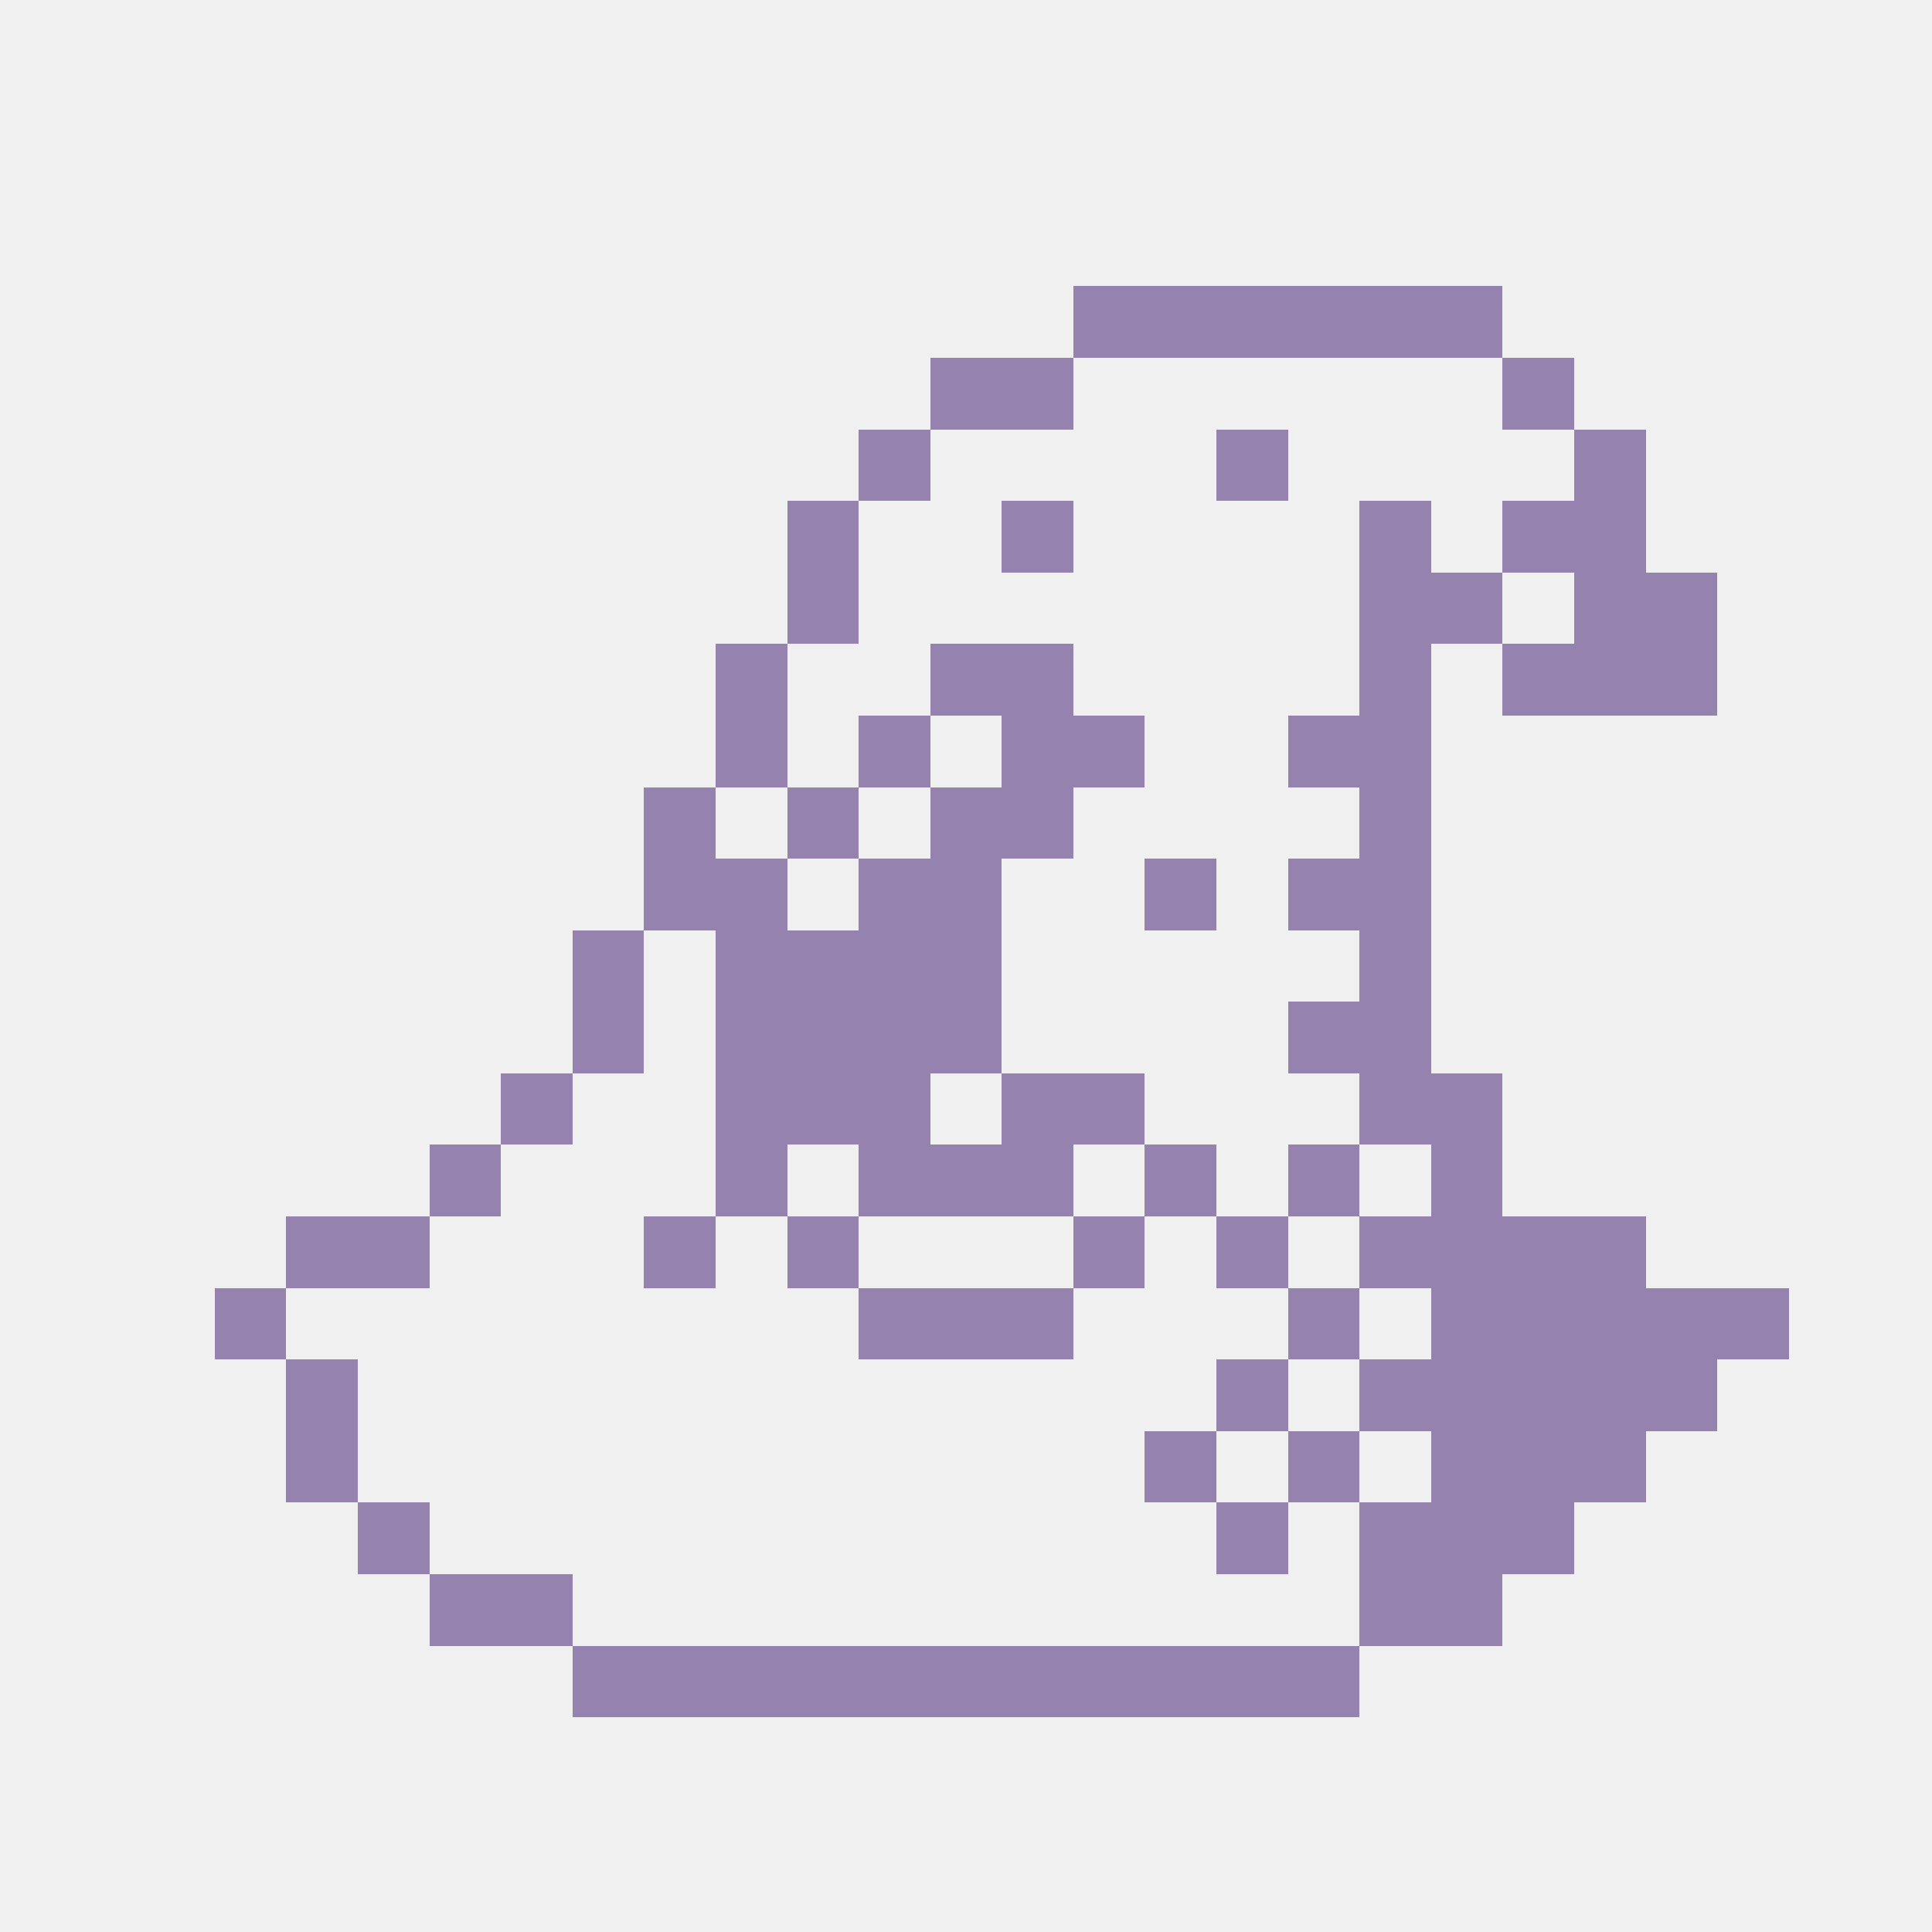
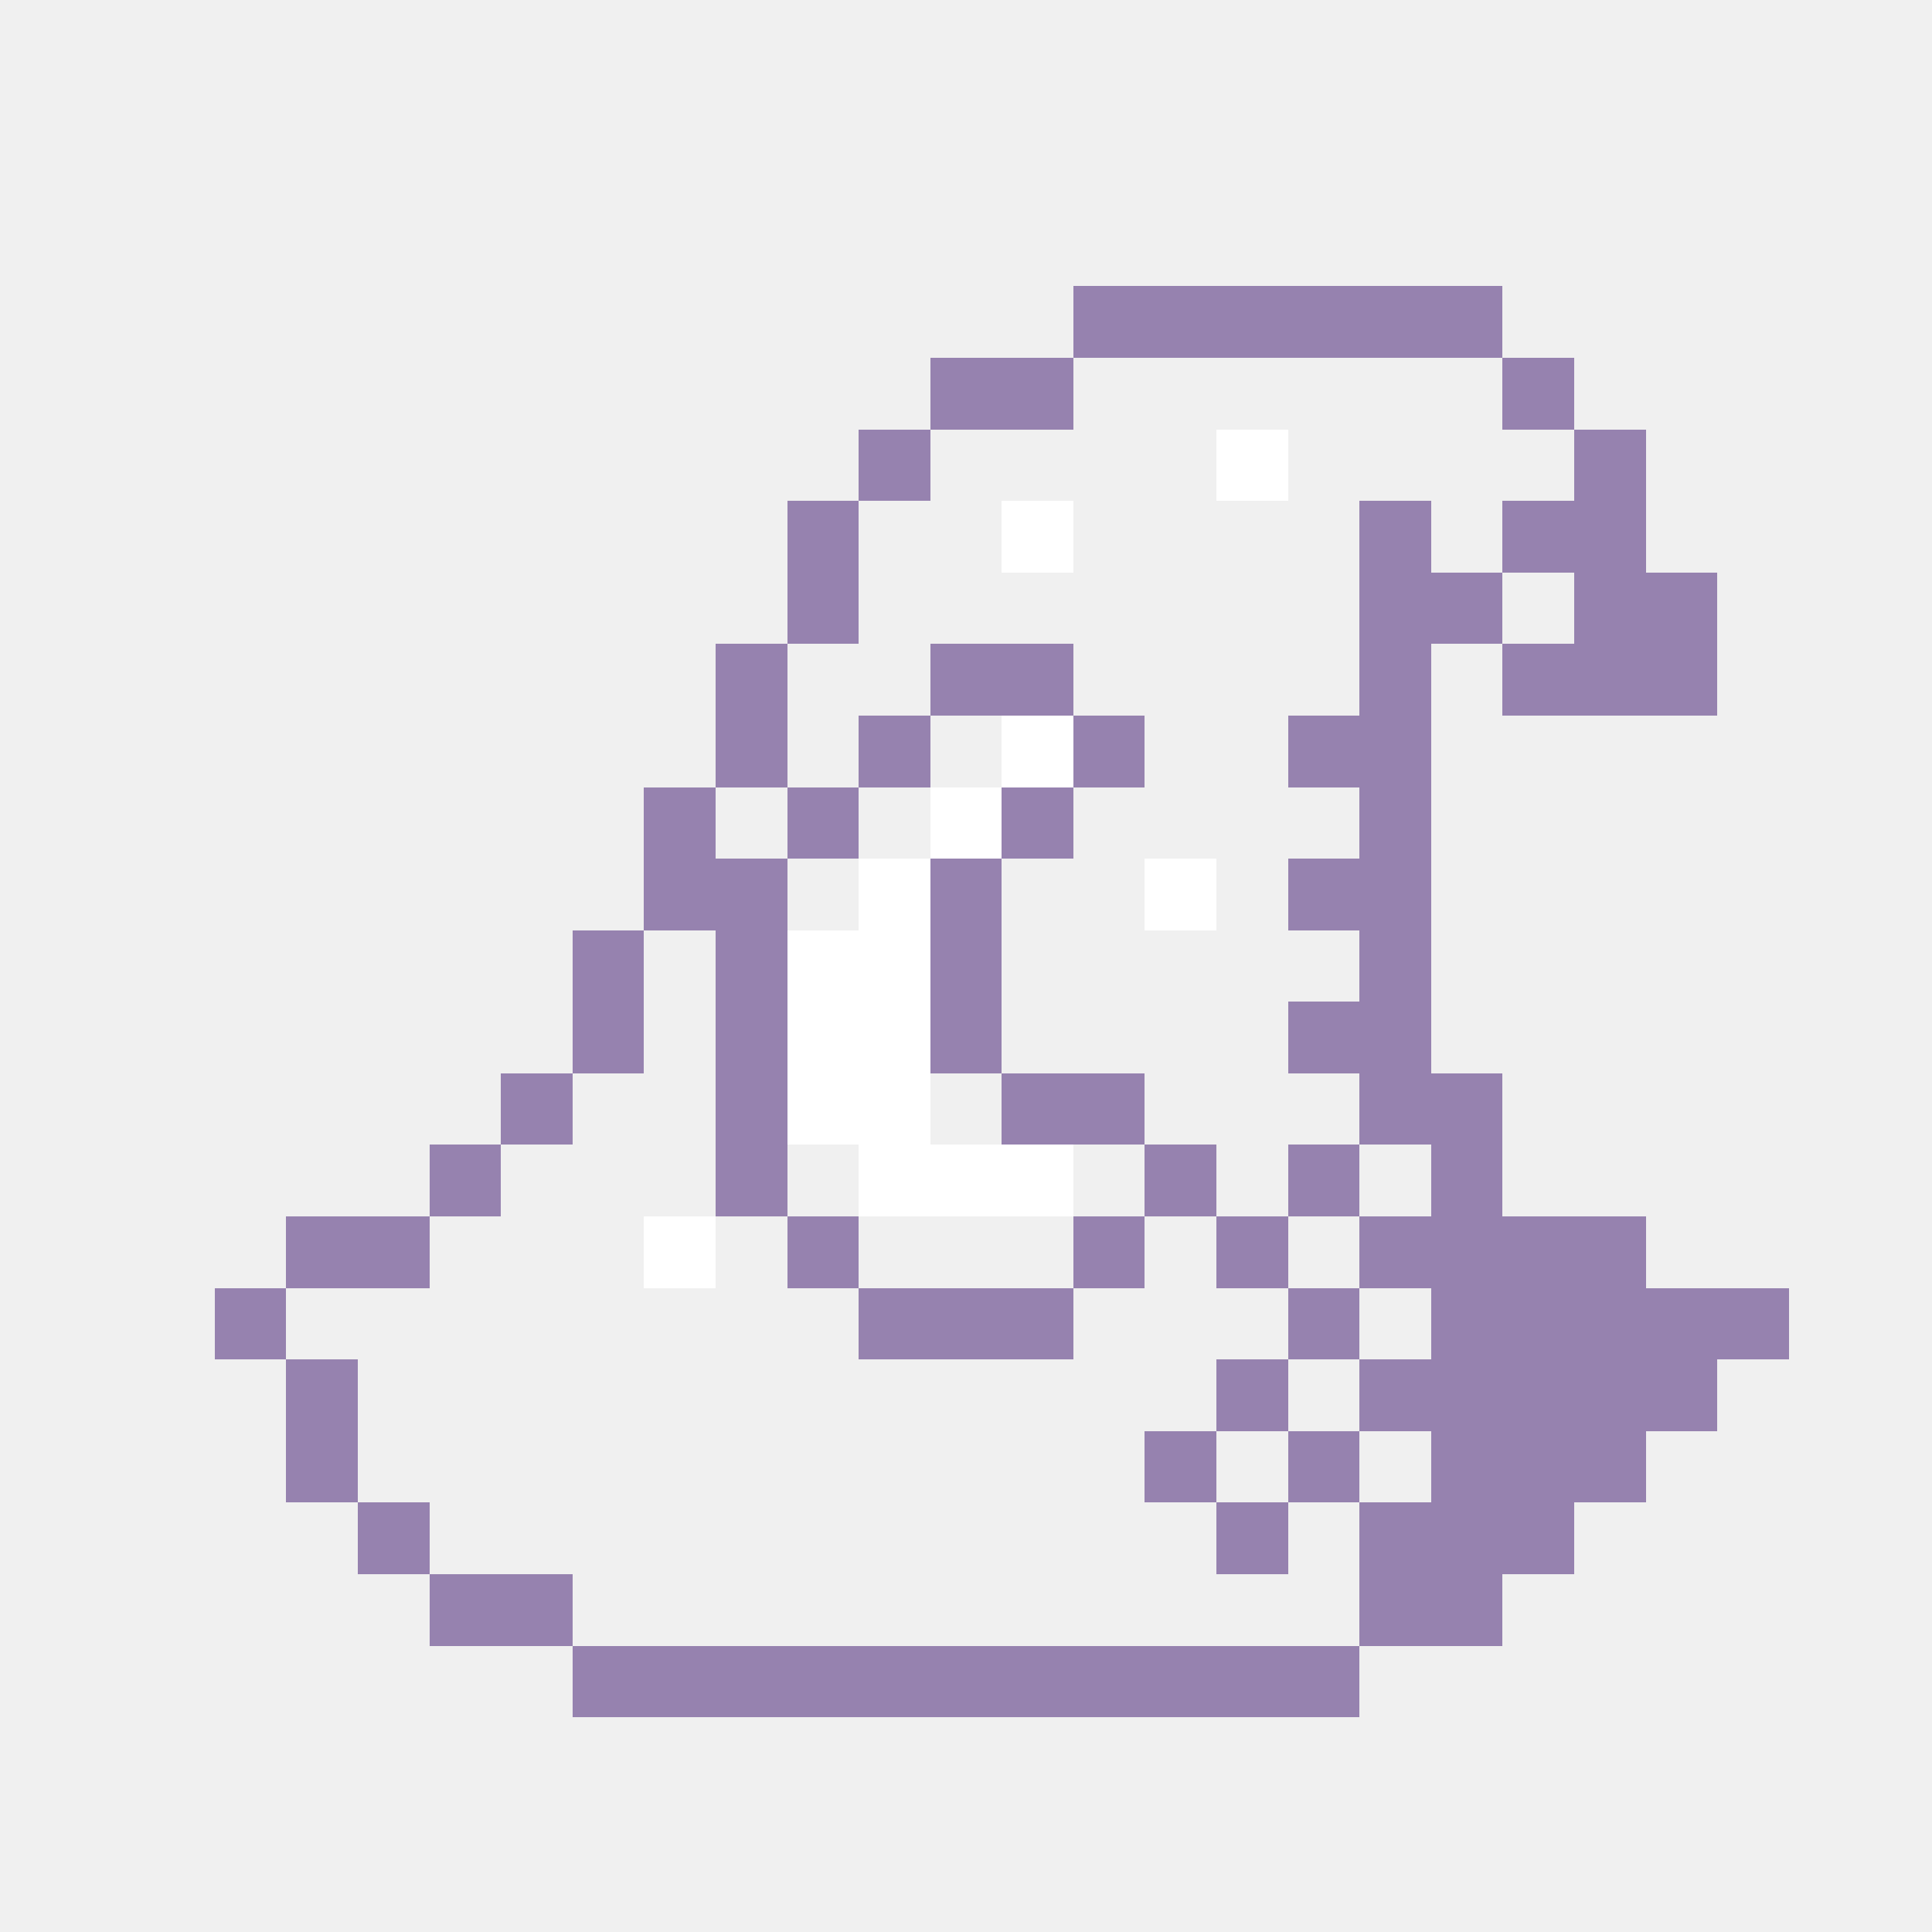
<svg xmlns="http://www.w3.org/2000/svg" viewBox="0 0 27 27" width="32" height="32" fill="#9682af" fill-rule="evenodd" shape-rendering="crispEdges" aria-hidden="true">
  <path d="M16 20L17 20L17 19L18 19L18 18L17 18L17 17L16 17L16 18L15 18L15 19L12 19L12 18L11 18L11 17L10 17L10 13L9 13L9 15L8 15L8 16L7 16L7 17L6 17L6 18L4 18L4 19L5 19L5 21L6 21L6 22L8 22L8 23L19 23L19 21L18 21L18 22L17 22L17 21L16 21ZM17 20L17 21L18 21L18 20ZM12 10L13 10L13 9L15 9L15 10L16 10L16 11L15 11L15 12L14 12L14 15L16 15L16 16L17 16L17 17L18 17L18 16L19 16L19 15L18 15L18 14L19 14L19 13L18 13L18 12L19 12L19 11L18 11L18 10L19 10L19 7L20 7L20 8L21 8L21 7L22 7L22 6L21 6L21 5L15 5L15 6L13 6L13 7L12 7L12 9L11 9L11 11L12 11ZM13 10L13 11L12 11L12 12L11 12L11 17L12 17L12 18L15 18L15 17L16 17L16 16L14 16L14 15L13 15L13 12L14 12L14 11L15 11L15 10ZM23 20L23 21L22 21L22 22L21 22L21 23L19 23L19 24L8 24L8 23L6 23L6 22L5 22L5 21L4 21L4 19L3 19L3 18L4 18L4 17L6 17L6 16L7 16L7 15L8 15L8 13L9 13L9 11L10 11L10 9L11 9L11 7L12 7L12 6L13 6L13 5L15 5L15 4L21 4L21 5L22 5L22 6L23 6L23 8L24 8L24 10L21 10L21 9L20 9L20 15L21 15L21 17L23 17L23 18L25 18L25 19L24 19L24 20ZM20 21L20 20L19 20L19 21ZM20 16L19 16L19 17L20 17ZM10 12L11 12L11 11L10 11ZM21 9L22 9L22 8L21 8ZM19 17L18 17L18 18L19 18ZM20 18L19 18L19 19L20 19ZM19 19L18 19L18 20L19 20Z" />
-   <path fill="#9682af" d="M14 7L15 7L15 8L14 8ZM11 13L12 13L12 12L13 12L13 11L14 11L14 10L15 10L15 11L14 11L14 12L13 12L13 16L15 16L15 17L12 17L12 16L11 16ZM16 12L17 12L17 13L16 13ZM17 6L18 6L18 7L17 7ZM9 17L10 17L10 18L9 18Z" />
+   <path fill="#ffffff" d="M11 13L12 13L12 12L13 12L13 11L14 11L14 10L15 10L15 11L14 11L14 12L13 12L13 16L15 16L15 17L12 17L12 16L11 16ZM14 7L15 7L15 8L14 8ZM16 12L17 12L17 13L16 13ZM17 6L18 6L18 7L17 7ZM9 17L10 17L10 18L9 18Z" />
</svg>
